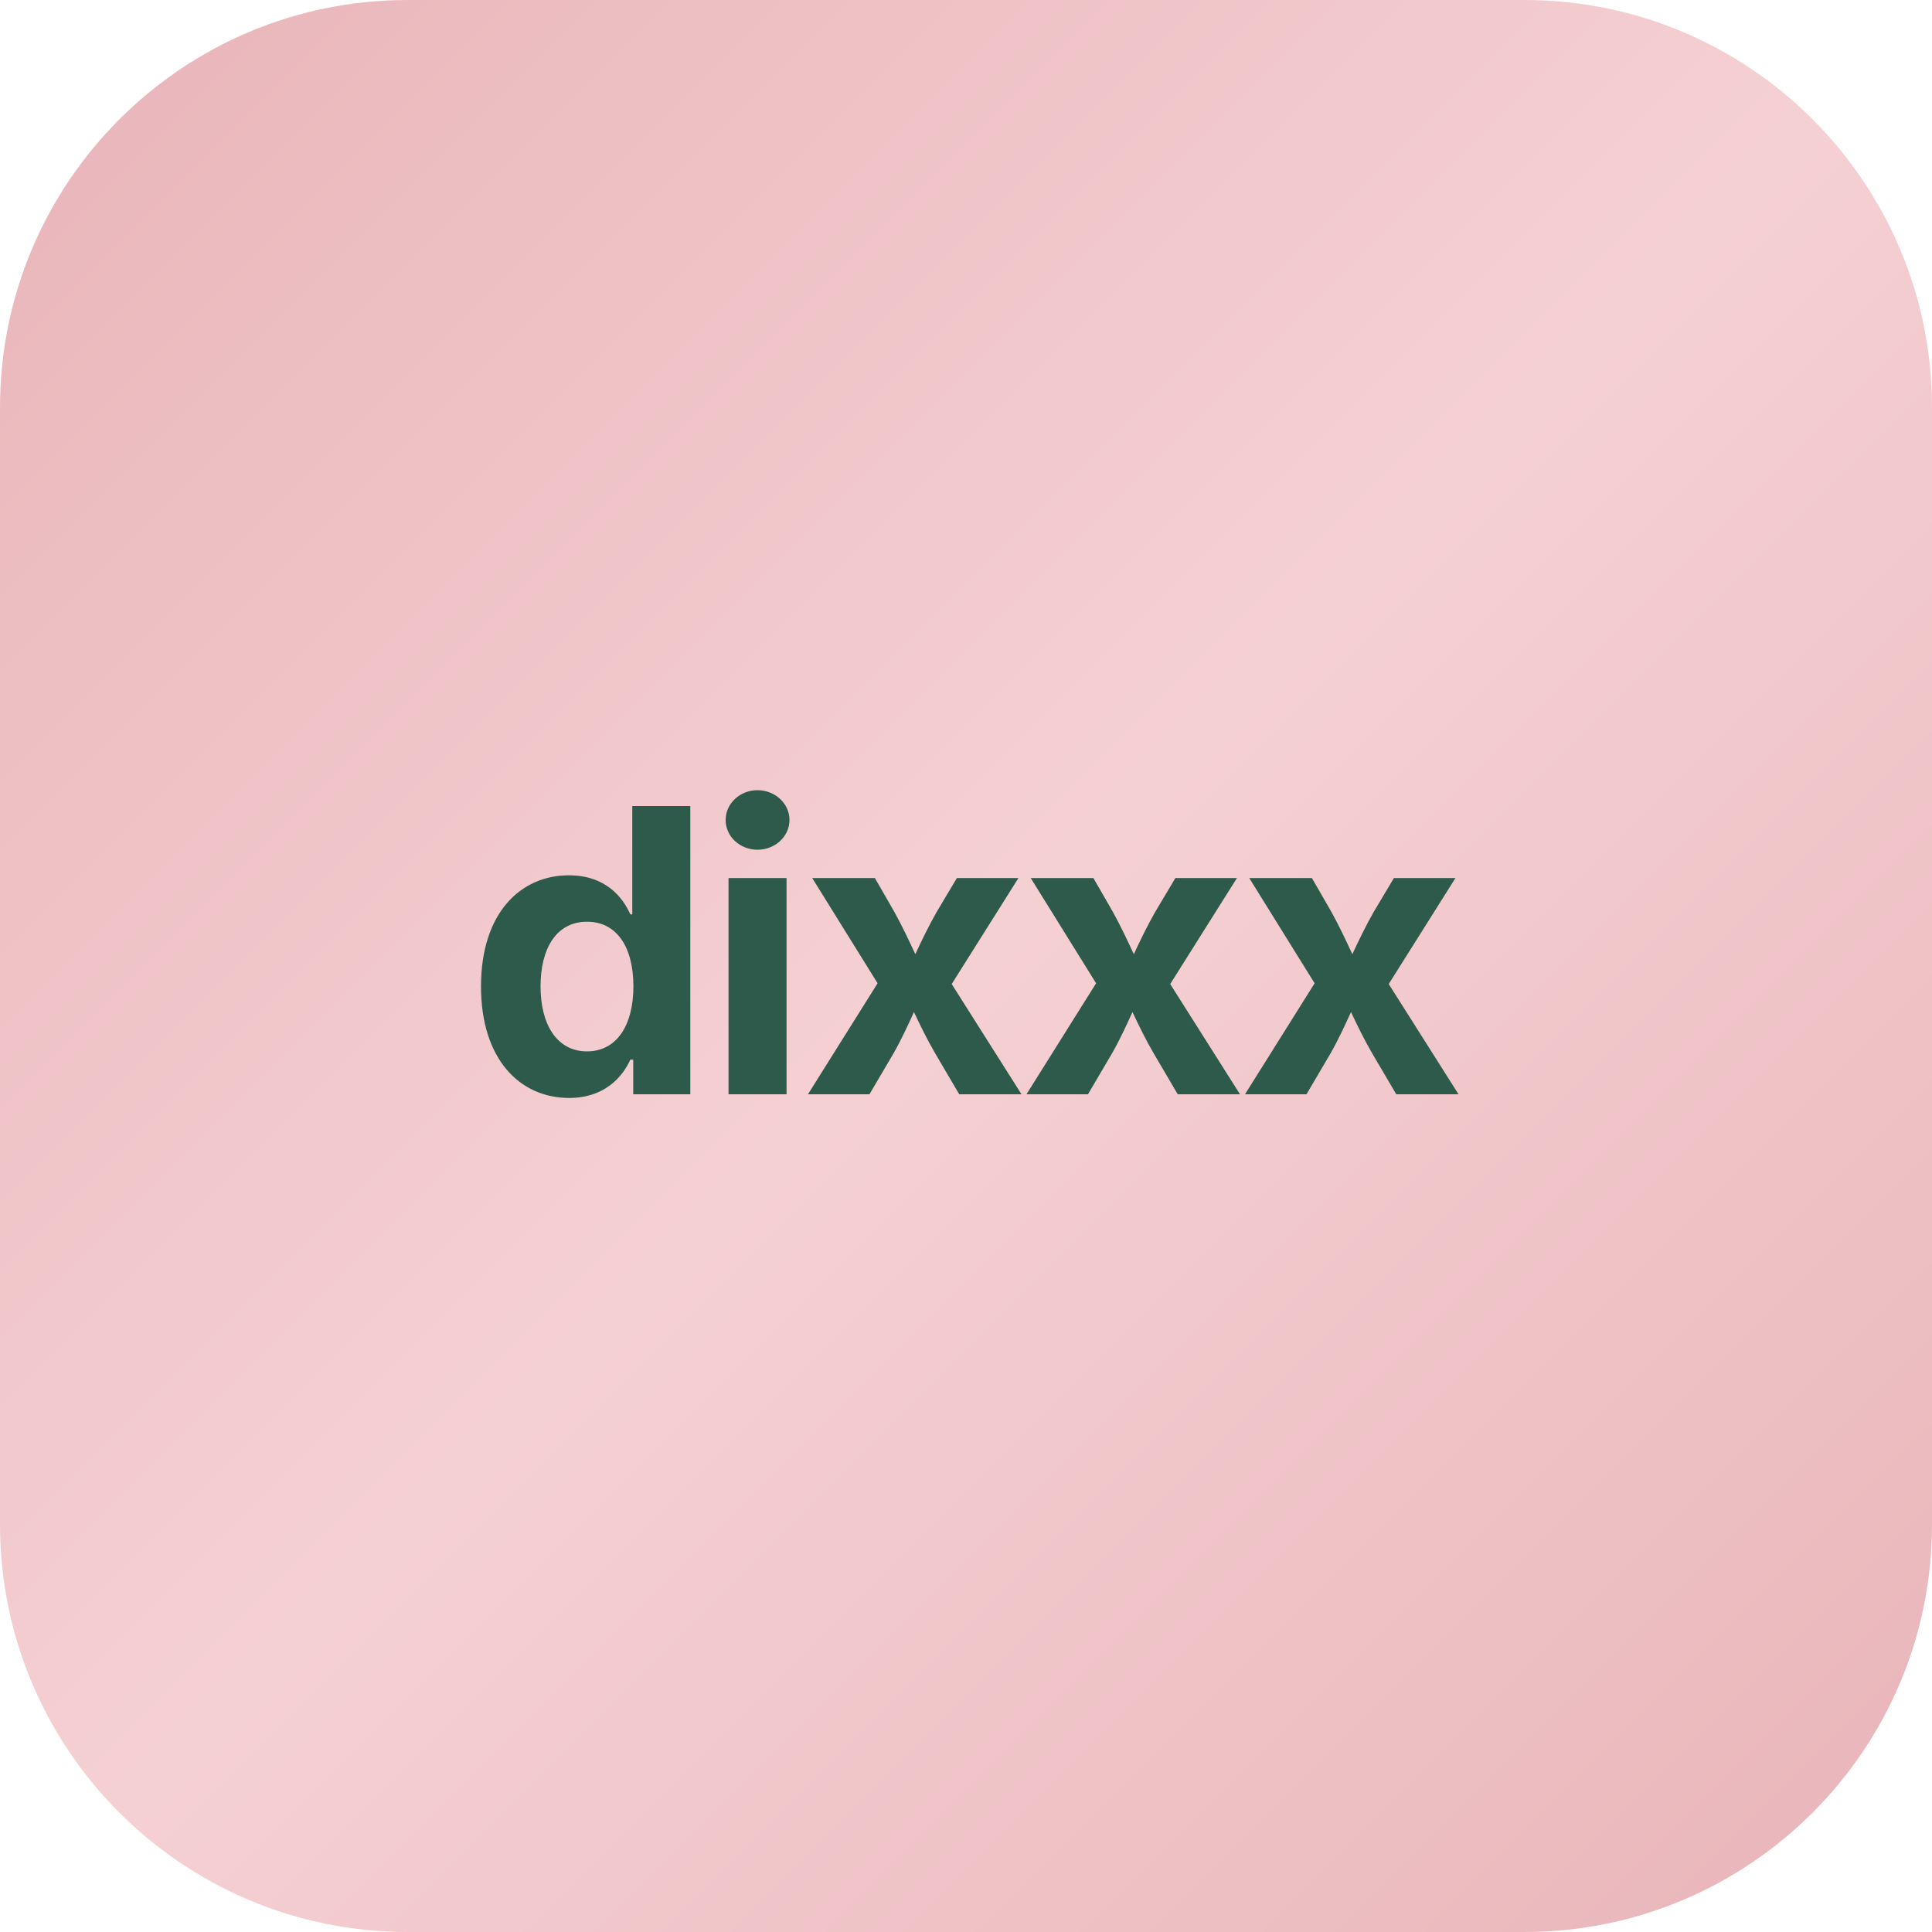
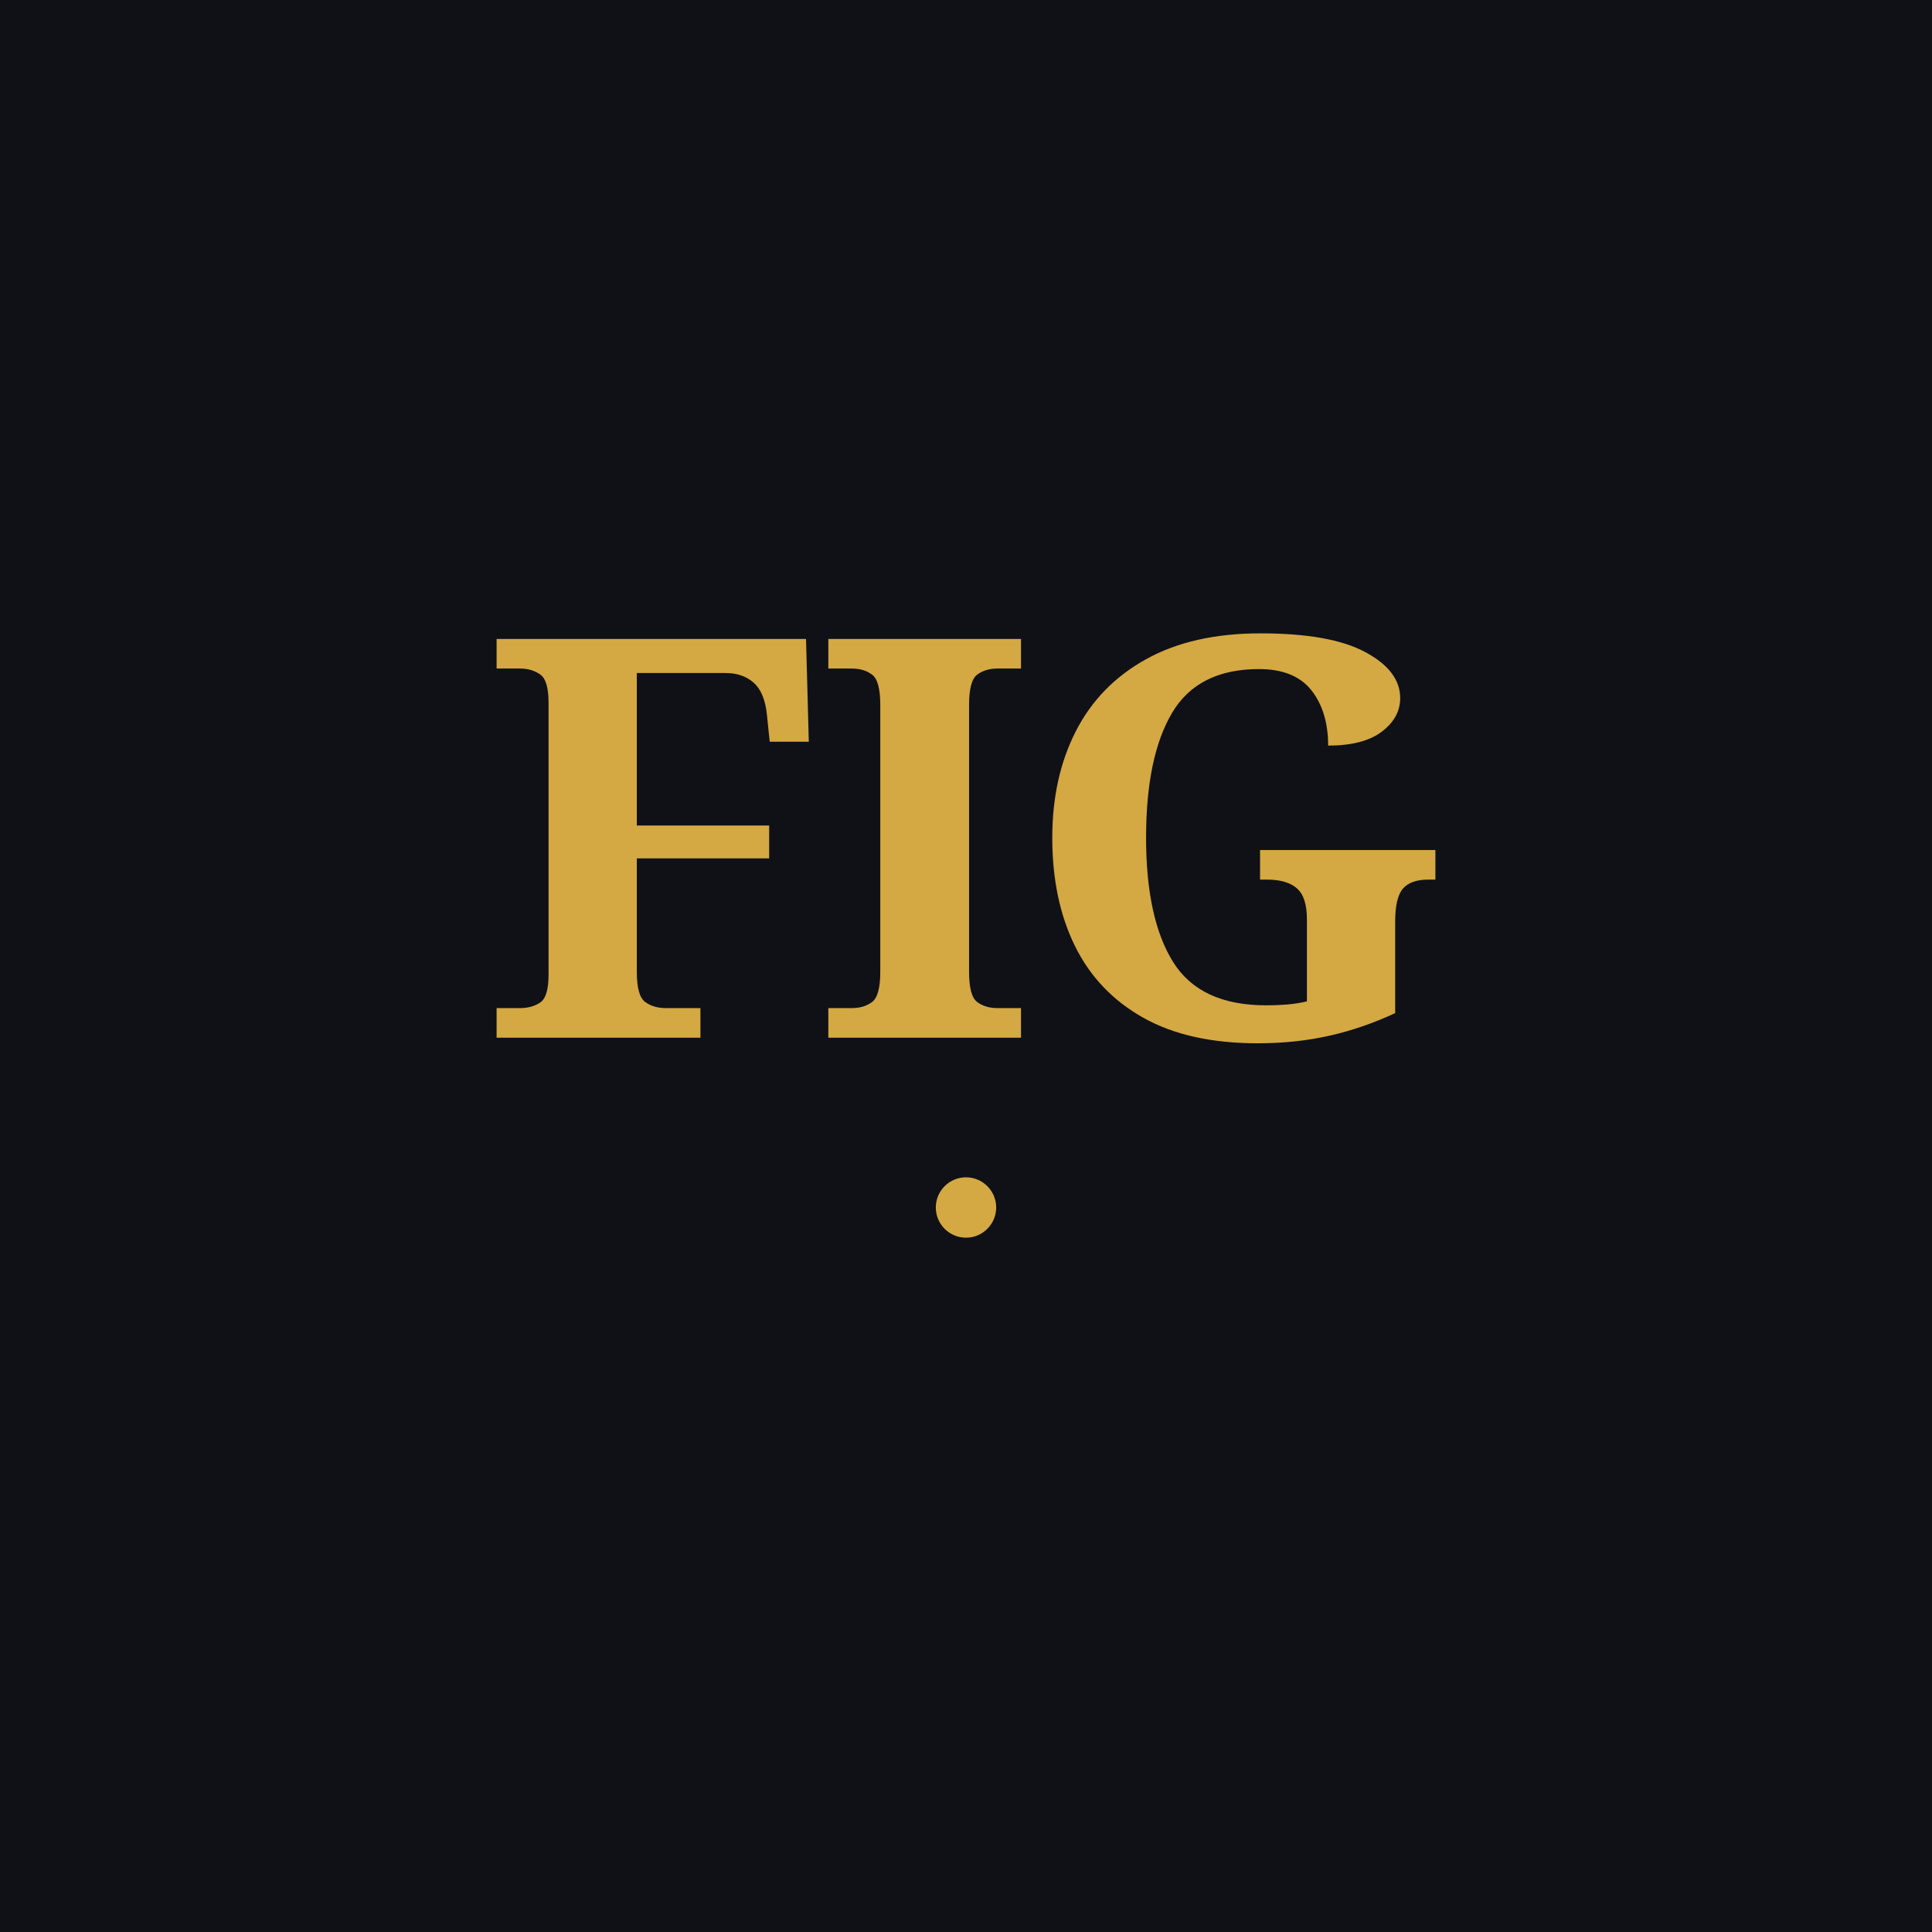
<svg xmlns="http://www.w3.org/2000/svg" width="512" height="512" viewBox="0 0 512 512">
-   <defs>
-     <linearGradient id="bg" x1="0%" y1="0%" x2="100%" y2="100%">
-       <stop offset="0%" style="stop-color:#e8b4b8" />
-       <stop offset="50%" style="stop-color:#f5d0d3" />
-       <stop offset="100%" style="stop-color:#e8b4b8" />
-     </linearGradient>
-   </defs>
-   <rect width="512" height="512" rx="108" fill="url(#bg)" />
-   <text x="256" y="290" text-anchor="middle" font-family="system-ui, -apple-system, sans-serif" font-weight="700" font-size="105" fill="#2d5a4a" letter-spacing="-3">dixxx</text>
+   <rect width="512" height="512" fill="#0f1117" />
+   <text x="256" y="275" text-anchor="middle" font-family="'Fraunces', 'Georgia', serif" font-weight="700" font-size="148" fill="#d4a843" letter-spacing="-4">FIG</text>
+   <circle cx="256" cy="320" r="8" fill="#d4a843" />
</svg>
